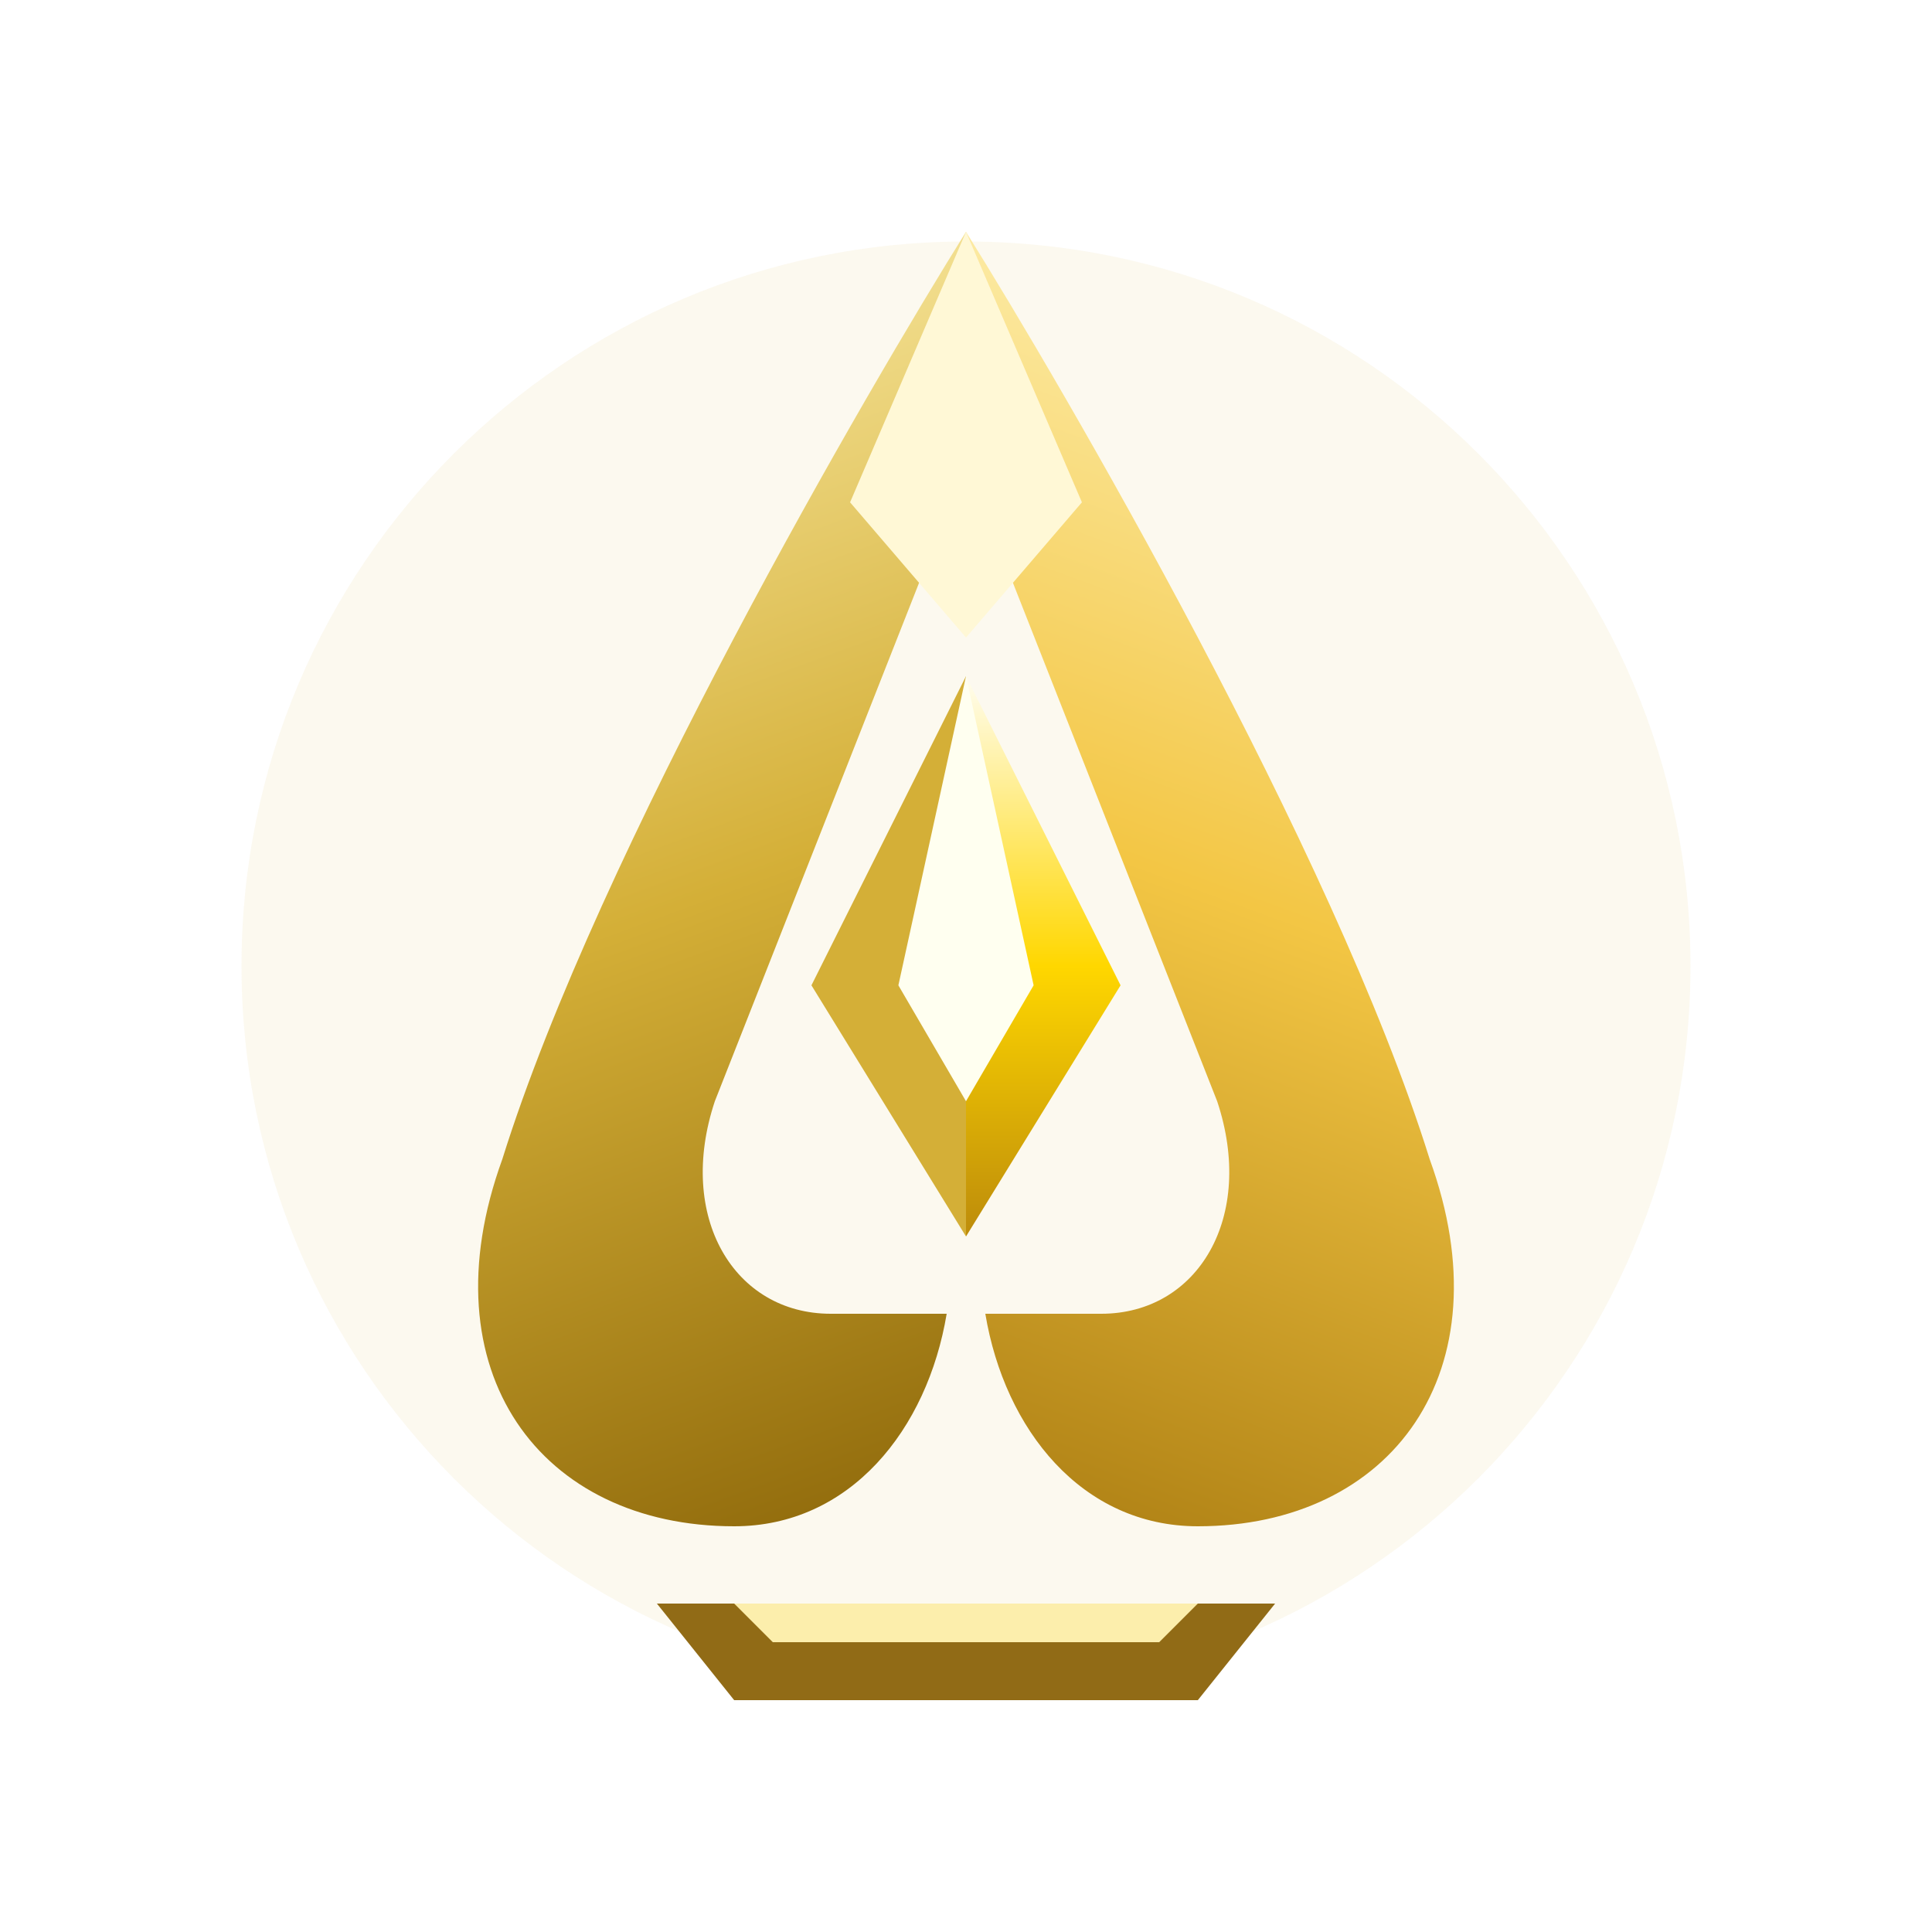
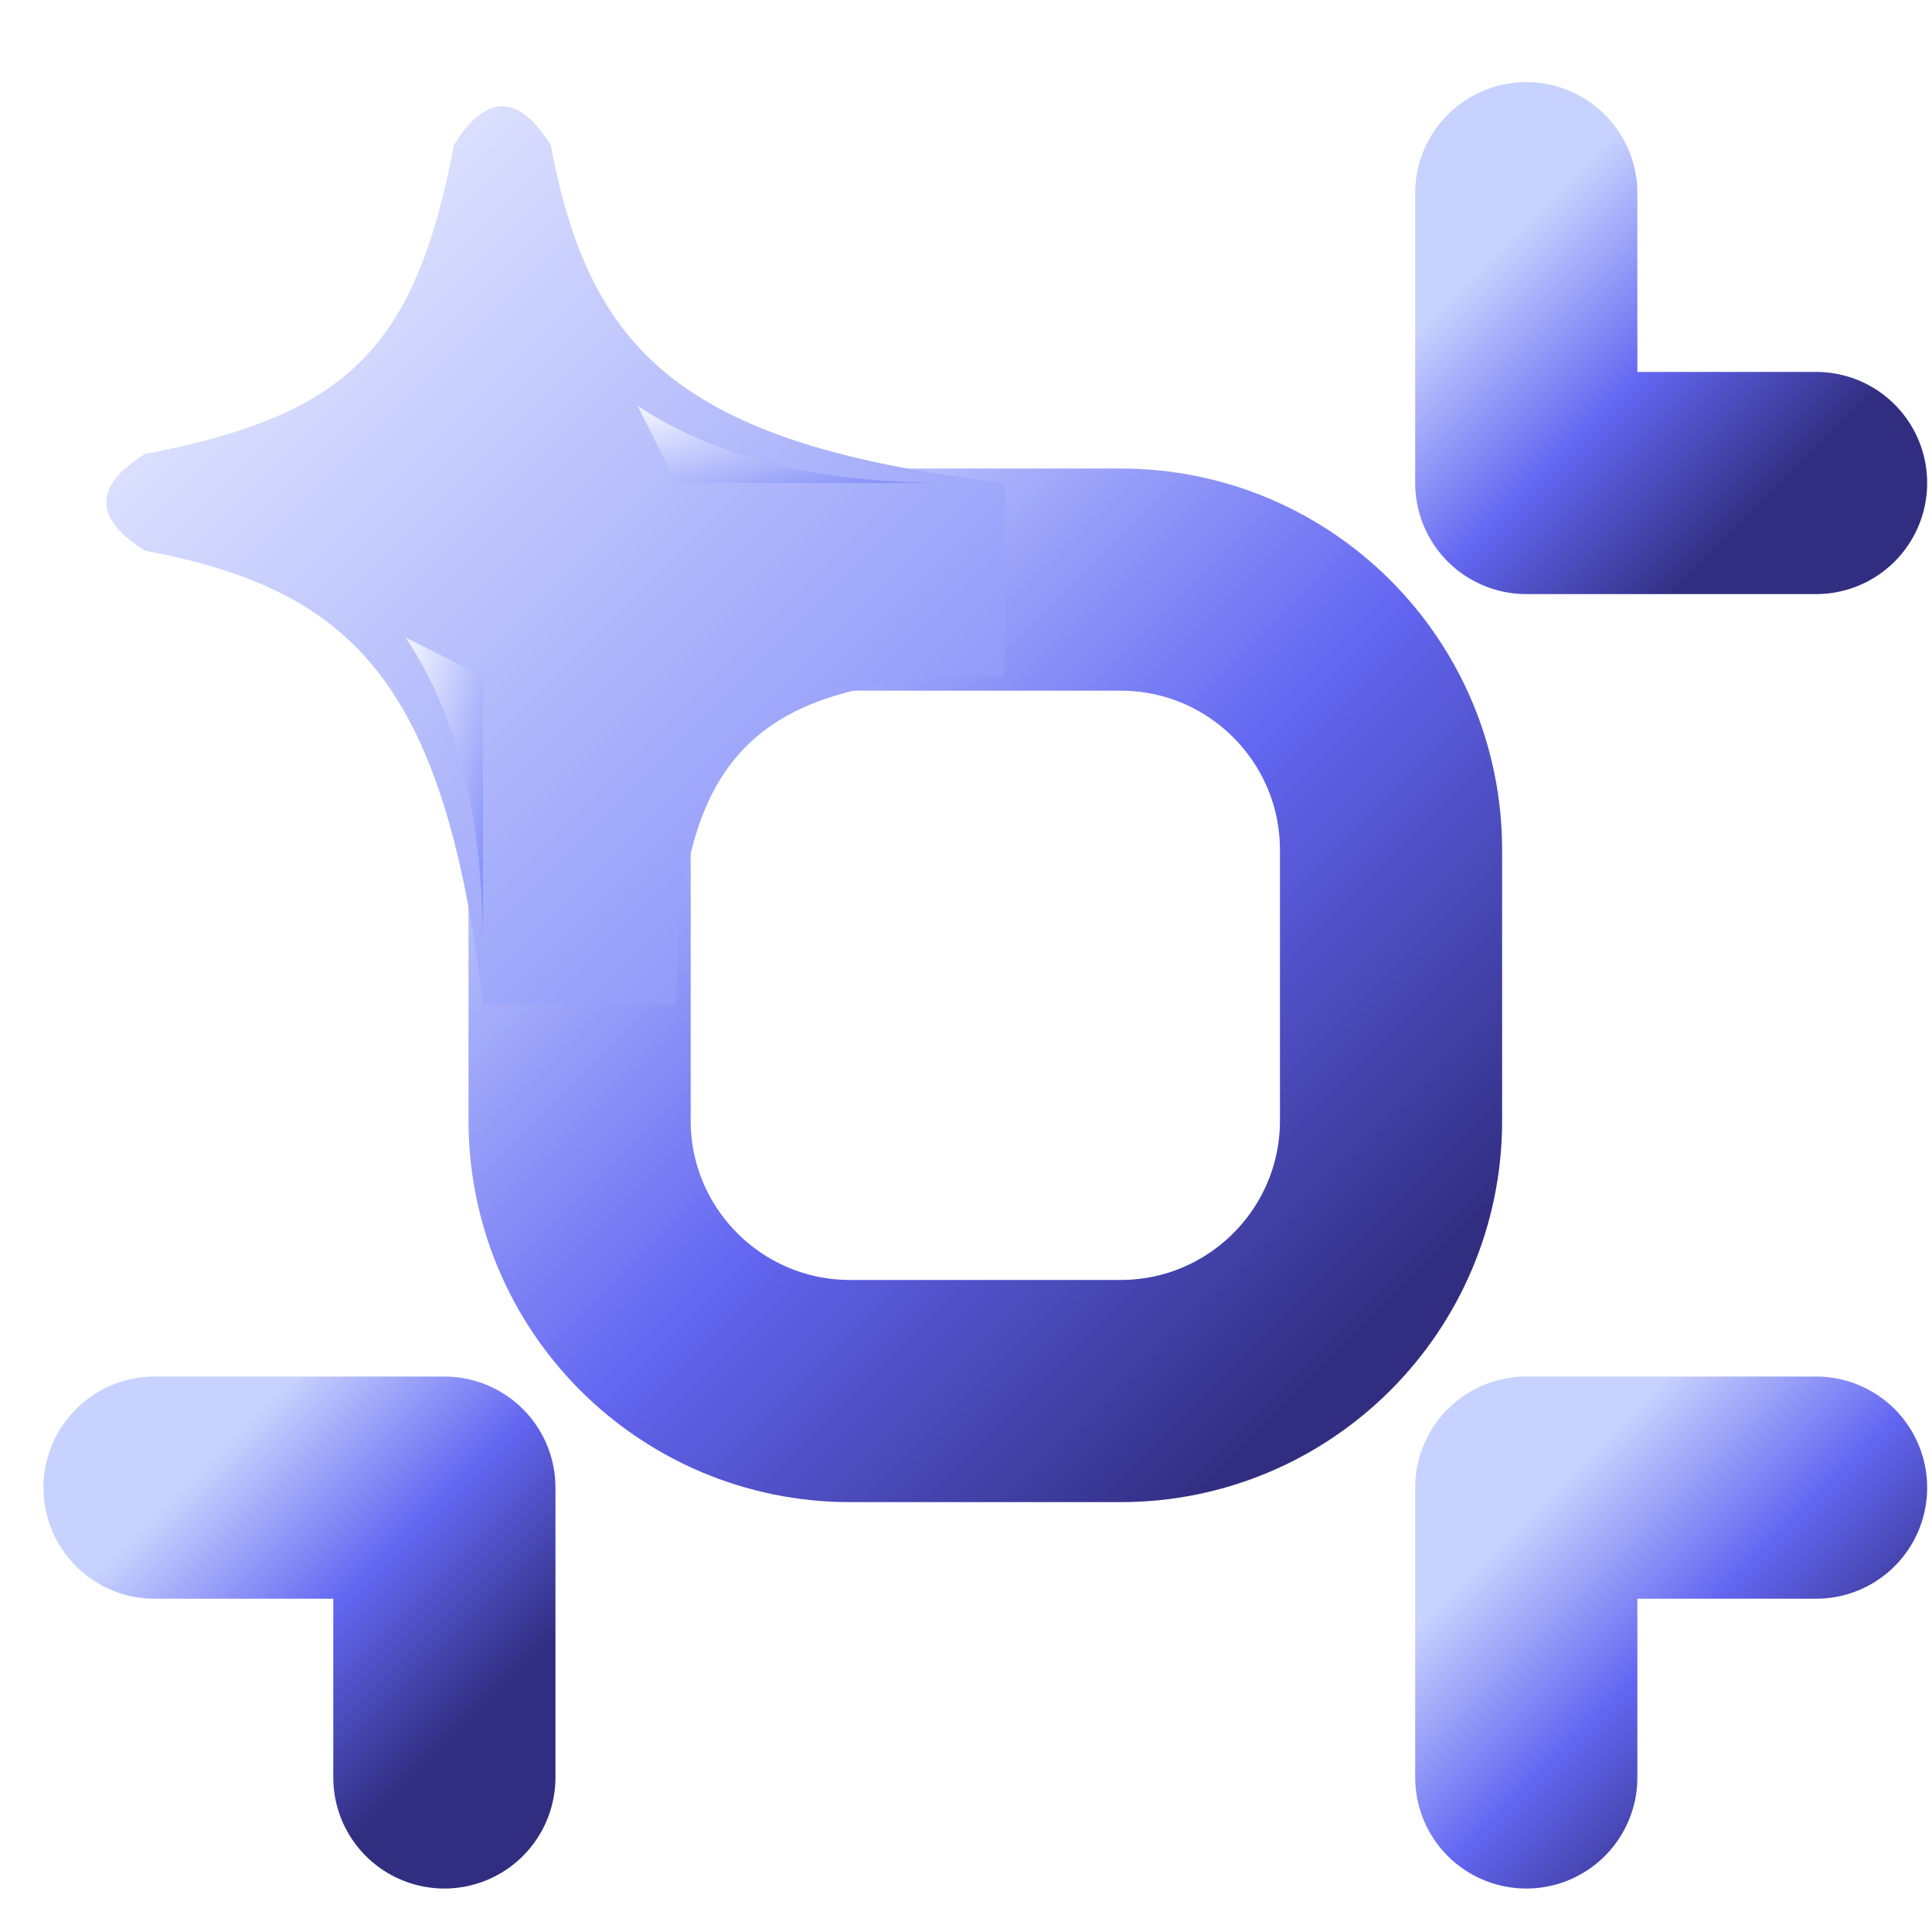
- <svg xmlns="http://www.w3.org/2000/svg" viewBox="0 0 200 200" fill="none">
+ <svg xmlns="http://www.w3.org/2000/svg" viewBox="0 0 100 100">
  <defs>
-     <linearGradient id="gold-grad-left" x1="50" y1="24" x2="100" y2="160" gradientUnits="userSpaceOnUse">
-       <stop offset="0%" stop-color="#FCEEAC" />
-       <stop offset="50%" stop-color="#D4AF37" />
-       <stop offset="100%" stop-color="#8B6508" />
+     <linearGradient id="gf-n1" x1="5%" y1="5%" x2="95%" y2="95%">
+       <stop offset="0%" stop-color="#c7d2fe" />
+       <stop offset="52%" stop-color="#6366f1" />
+       <stop offset="100%" stop-color="#312e81" />
    </linearGradient>
-     <linearGradient id="gold-grad-right" x1="150" y1="24" x2="100" y2="160" gradientUnits="userSpaceOnUse">
-       <stop offset="0%" stop-color="#FFF5C0" />
-       <stop offset="50%" stop-color="#F3C644" />
-       <stop offset="100%" stop-color="#AA7C11" />
-     </linearGradient>
-     <linearGradient id="gold-core" x1="100" y1="70" x2="100" y2="130" gradientUnits="userSpaceOnUse">
-       <stop offset="0%" stop-color="#FFFDF0" />
-       <stop offset="50%" stop-color="#FFD700" />
-       <stop offset="100%" stop-color="#B8860B" />
+     <linearGradient id="gs-n1" x1="5%" y1="5%" x2="95%" y2="95%">
+       <stop offset="0%" stop-color="#eef2ff" />
+       <stop offset="100%" stop-color="#818cf8" />
    </linearGradient>
  </defs>
-   <circle cx="100" cy="100" r="75" fill="#D4AF37" opacity="0.08" />
-   <path id="left-ribbon" d="M 100 24 C 90 40 62 88 52 120 C 44 142 56 158 76 158 C 88 158 96 148 98 136 L 86 136 C 76 136 70 126 74 114 L 100 48 Z" fill="url(#gold-grad-left)" />
-   <path id="right-ribbon" d="M 100 24 L 100 48 L 126 114 C 130 126 124 136 114 136 L 102 136 C 104 148 112 158 124 158 C 144 158 156 142 148 120 C 138 88 110 40 100 24 Z" fill="url(#gold-grad-right)" />
-   <path id="keystone" d="M 100 24 L 88 52 L 100 66 L 112 52 Z" fill="#FFF8D6" />
-   <path id="core-left" d="M 100 70 L 84 102 L 100 128 Z" fill="#D4AF37" />
-   <path id="core-right" d="M 100 70 L 116 102 L 100 128 Z" fill="url(#gold-core)" />
-   <path id="core-highlight" d="M 100 70 L 93 102 L 100 114 L 107 102 Z" fill="#FFFFF0" />
-   <path id="base-bar" d="M 68 166 L 132 166 L 124 176 L 76 176 Z" fill="#916B16" />
-   <path id="base-accent" d="M 76 166 L 124 166 L 120 170 L 80 170 Z" fill="#FCEEAC" />
+   <rect x="30" y="30" width="42" height="42" rx="14" fill="none" stroke="url(#gf-n1)" stroke-width="11.5" />
+   <path d="M 79 10 L 79 25 L 94 25" fill="none" stroke="url(#gf-n1)" stroke-width="11.5" stroke-linecap="round" stroke-linejoin="round" />
+   <path d="M 8 77 L 23 77 L 23 92" fill="none" stroke="url(#gf-n1)" stroke-width="11.5" stroke-linecap="round" stroke-linejoin="round" />
+   <path d="M 79 92 L 79 77 L 94 77" fill="none" stroke="url(#gf-n1)" stroke-width="11.5" stroke-linecap="round" stroke-linejoin="round" />
+   <path d="       M 23.5 7.5 Q 26 3.5 28.5 7.5       C 30.5 18, 35 23, 52 25       L 52 35       C 39 35, 35 39, 35 52       L 25 52       C 23 35, 18 30.5, 7.5 28.5       Q 3.5 26 7.5 23.5       C 18 21.5, 21.5 18, 23.5 7.5 Z     " fill="url(#gs-n1)" />
+   <path d="M 33 21 Q 39 25 49 25 L 35 25 Z" fill="url(#gs-n1)" />
+   <path d="M 21 33 Q 25 39 25 49 L 25 35 Z" fill="url(#gs-n1)" />
</svg>
